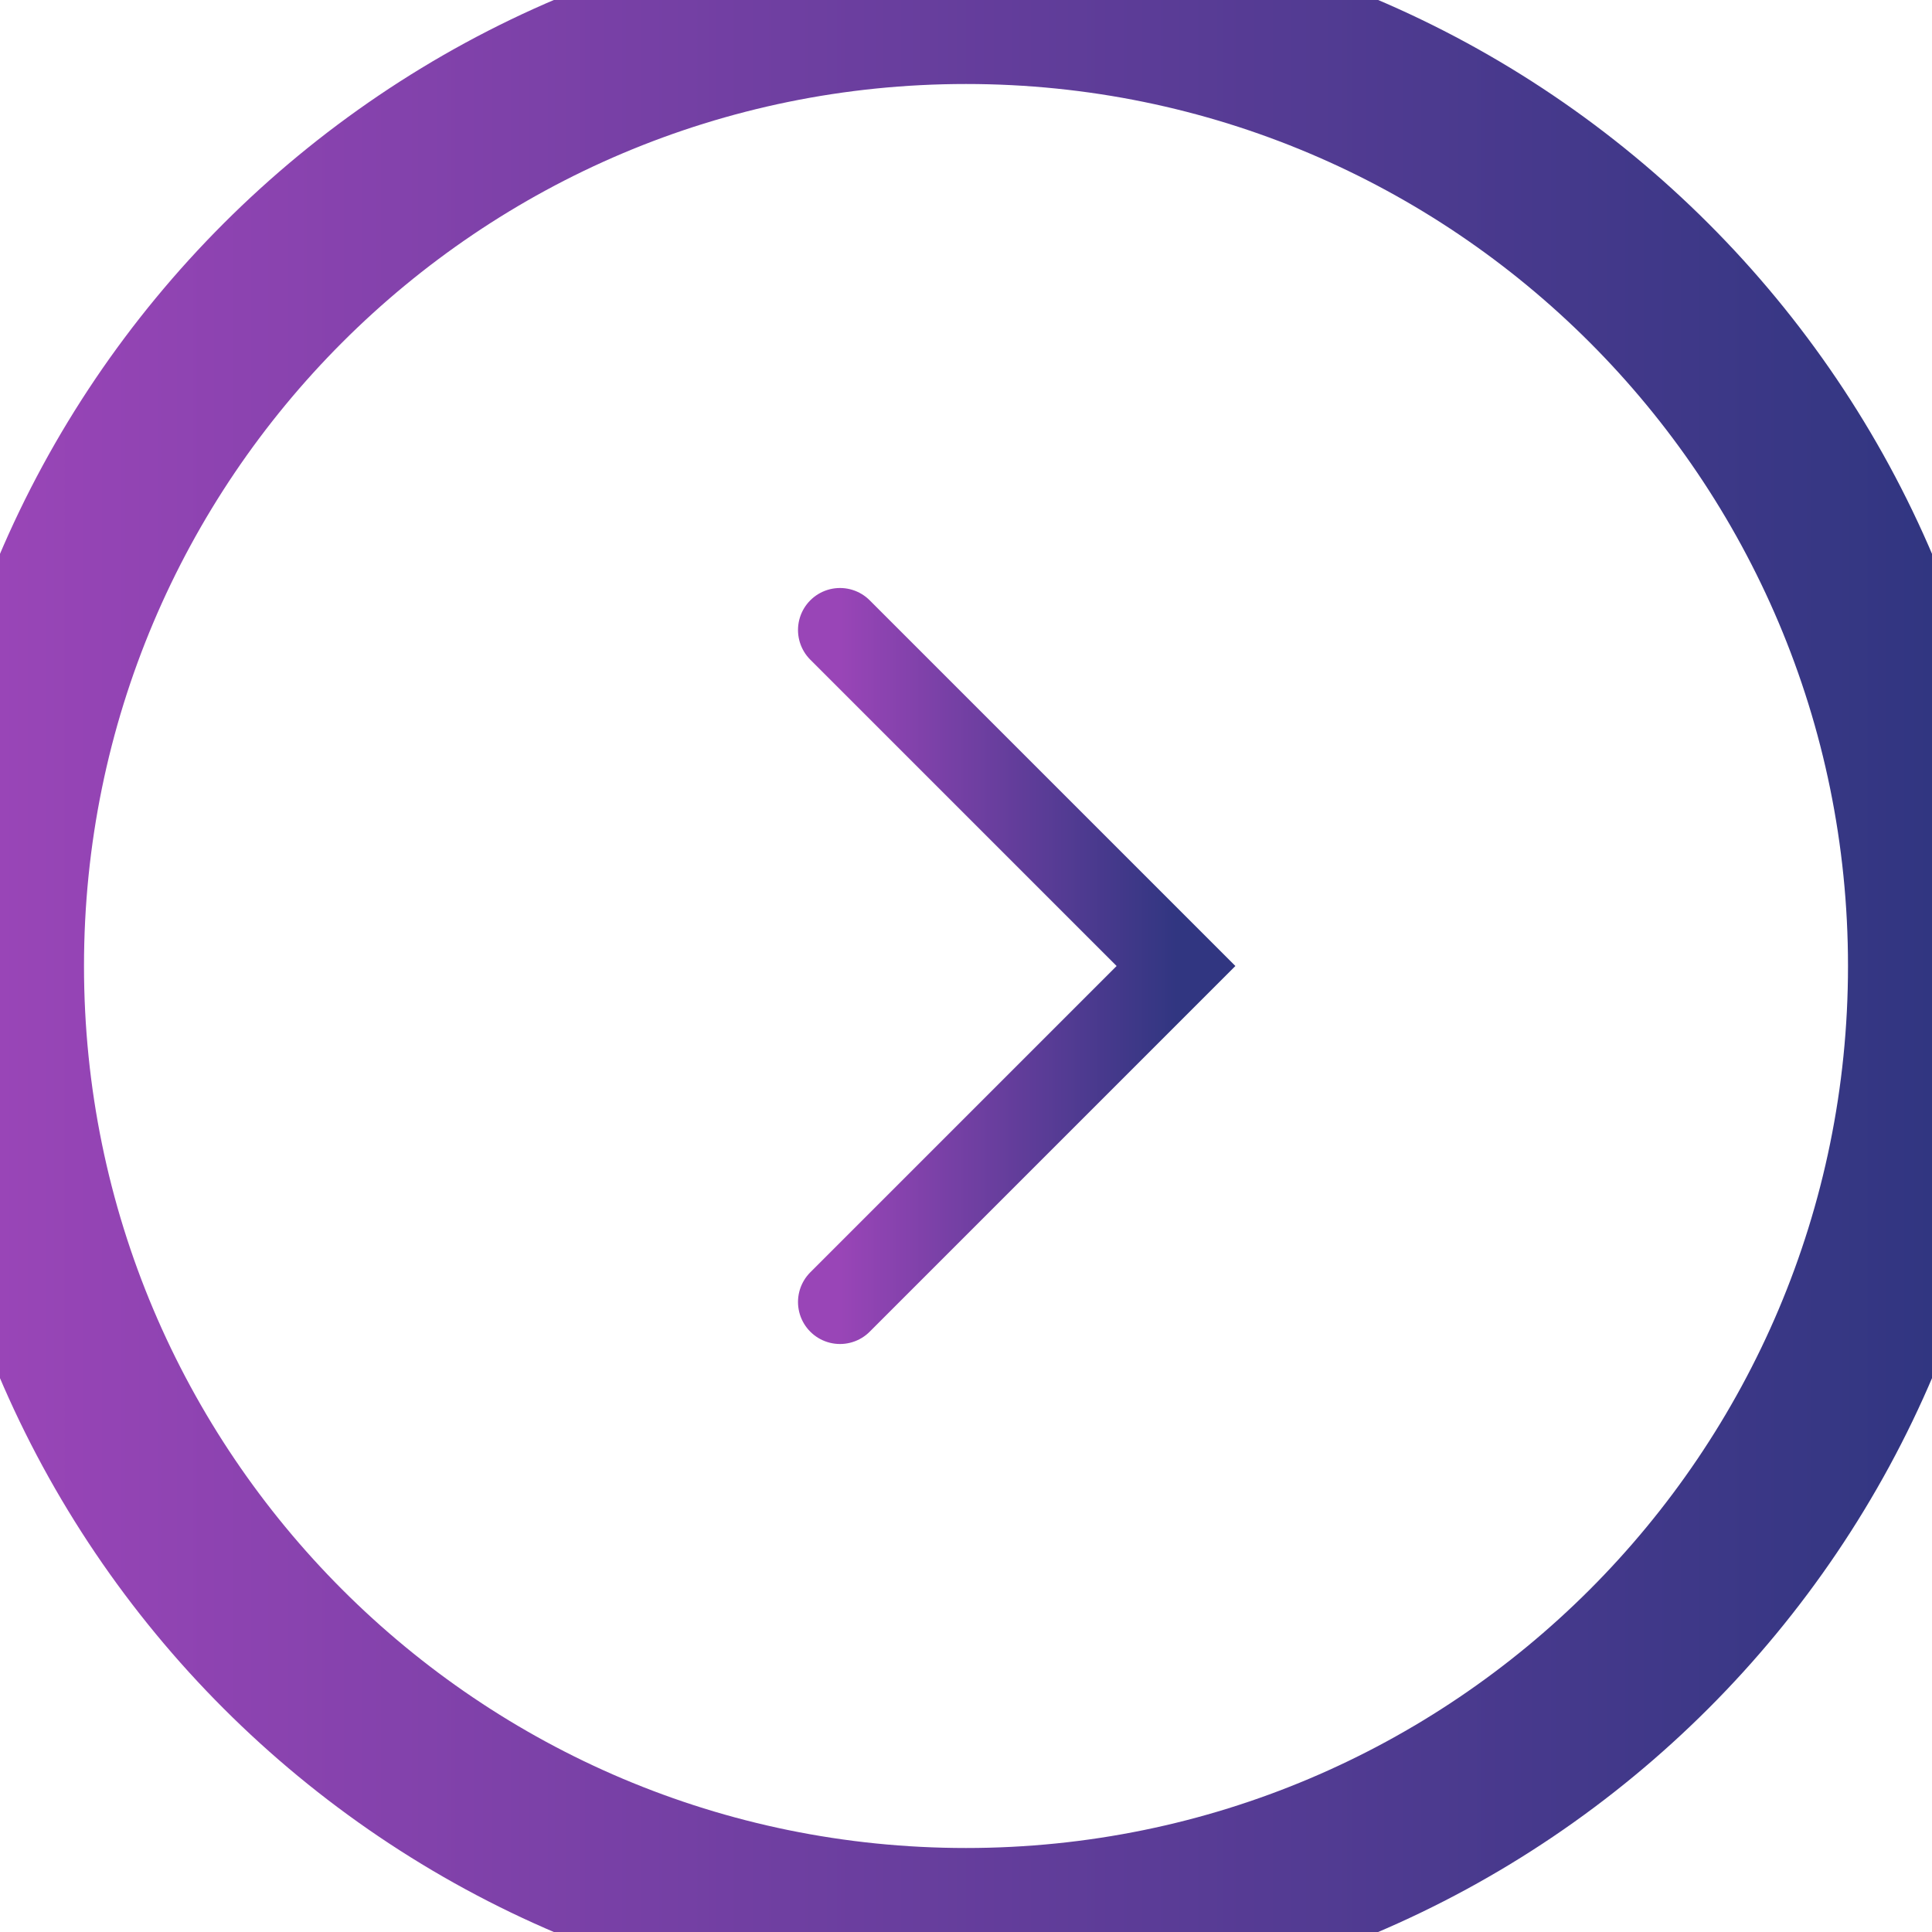
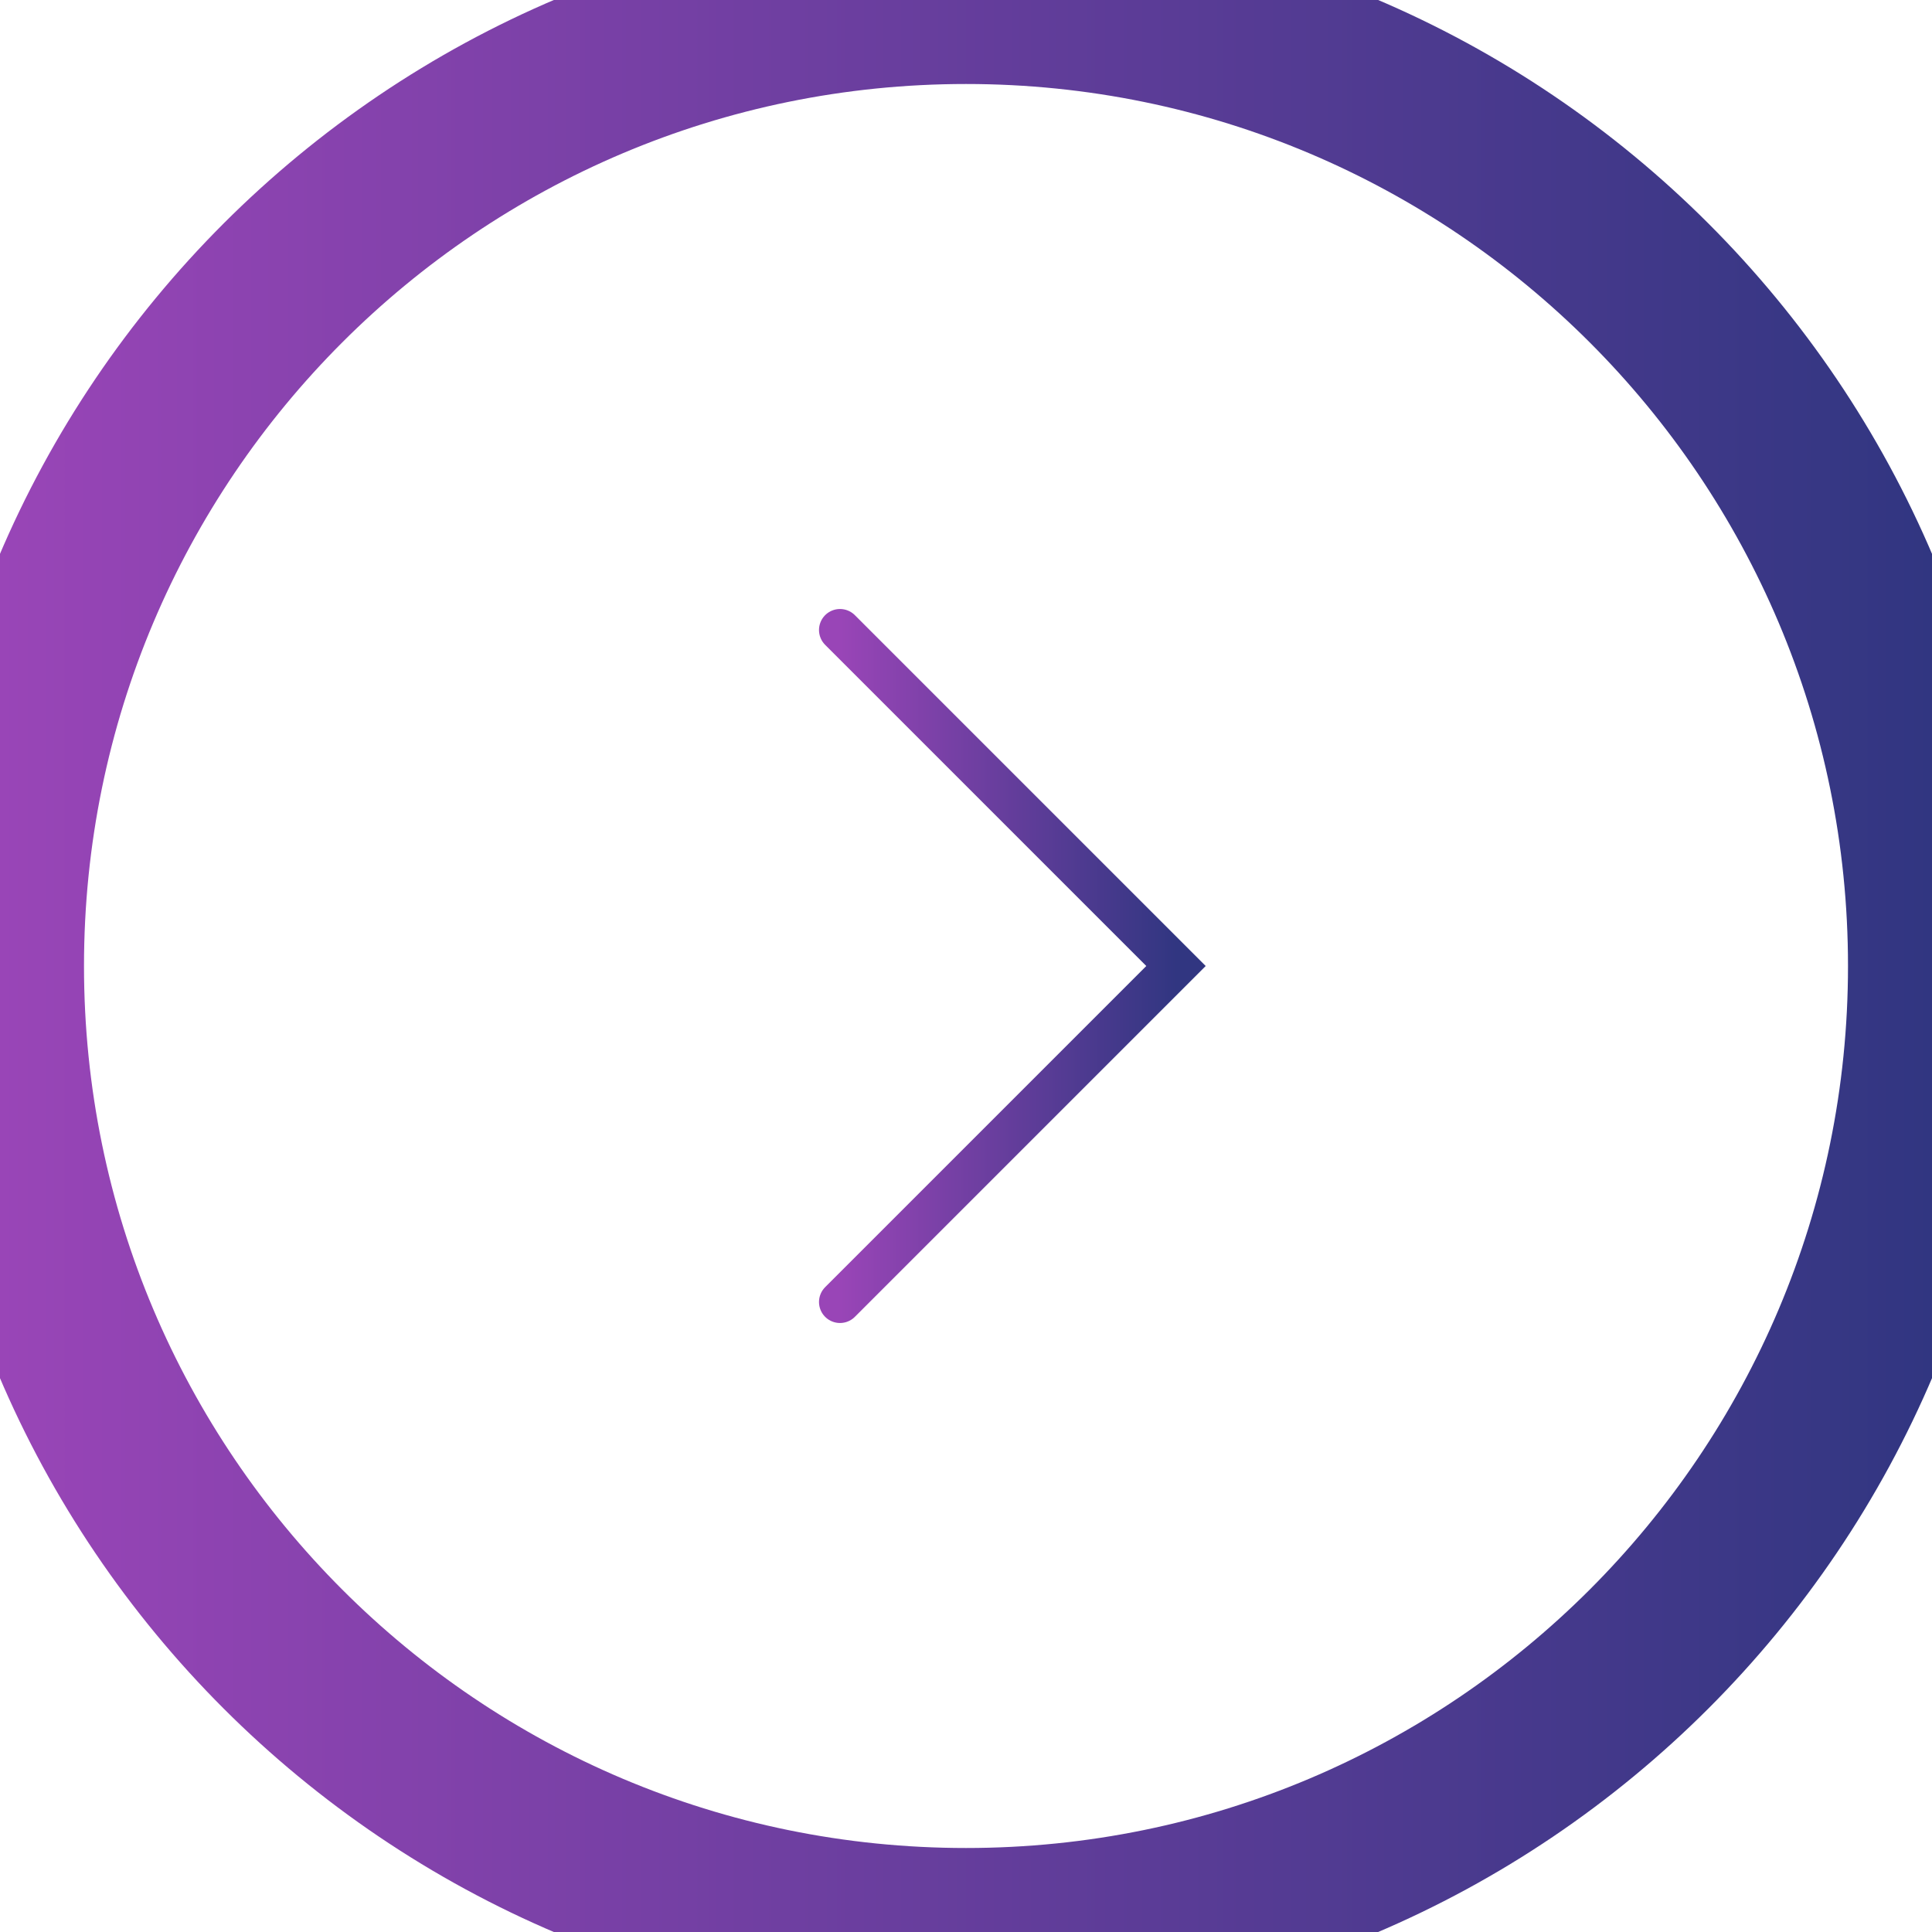
<svg xmlns="http://www.w3.org/2000/svg" width="46" height="46" viewBox="0 0 46 46" fill="none">
-   <path d="M20 31L28 23L20 15" stroke="url(#paint0_linear_201_503)" stroke-width="2" stroke-linecap="round" />
-   <path d="M23 2C11.402 2 2 11.402 2 23H-2C-2 9.193 9.193 -2 23 -2V2ZM44 23C44 11.402 34.598 2 23 2V-2C36.807 -2 48 9.193 48 23H44ZM23 44C34.598 44 44 34.598 44 23H48C48 36.807 36.807 48 23 48V44ZM23 48C9.193 48 -2 36.807 -2 23H2C2 34.598 11.402 44 23 44V48Z" fill="url(#paint1_linear_201_503)" />
+   <path d="M20 31L28 23L20 15" stroke="url(#paint0_linear_219_503)" stroke-width="1" stroke-linecap="round" />
+   <path d="M23 2C11.402 2 2 11.402 2 23H-2C-2 9.193 9.193 -2 23 -2V2ZM44 23C44 11.402 34.598 2 23 2V-2C36.807 -2 48 9.193 48 23H44ZM23 44C34.598 44 44 34.598 44 23H48C48 36.807 36.807 48 23 48V44ZM23 48C9.193 48 -2 36.807 -2 23H2C2 34.598 11.402 44 23 44V48Z" fill="url(#paint1_linear_219_503)" />
  <defs>
-     <linearGradient id="paint0_linear_201_503" x1="20" y1="22.855" x2="28" y2="22.855" gradientUnits="userSpaceOnUse">
+     <linearGradient id="paint0_linear_219_503" x1="20" y1="22.855" x2="28" y2="22.855" gradientUnits="userSpaceOnUse">
      <stop stop-color="#9945B7" />
      <stop offset="1" stop-color="#313681" />
    </linearGradient>
-     <linearGradient id="paint1_linear_201_503" x1="0" y1="22.582" x2="46" y2="22.582" gradientUnits="userSpaceOnUse">
+     <linearGradient id="paint1_linear_219_503" x1="0" y1="22.582" x2="46" y2="22.582" gradientUnits="userSpaceOnUse">
      <stop stop-color="#9945B7" />
      <stop offset="1" stop-color="#313681" />
    </linearGradient>
  </defs>
</svg>
